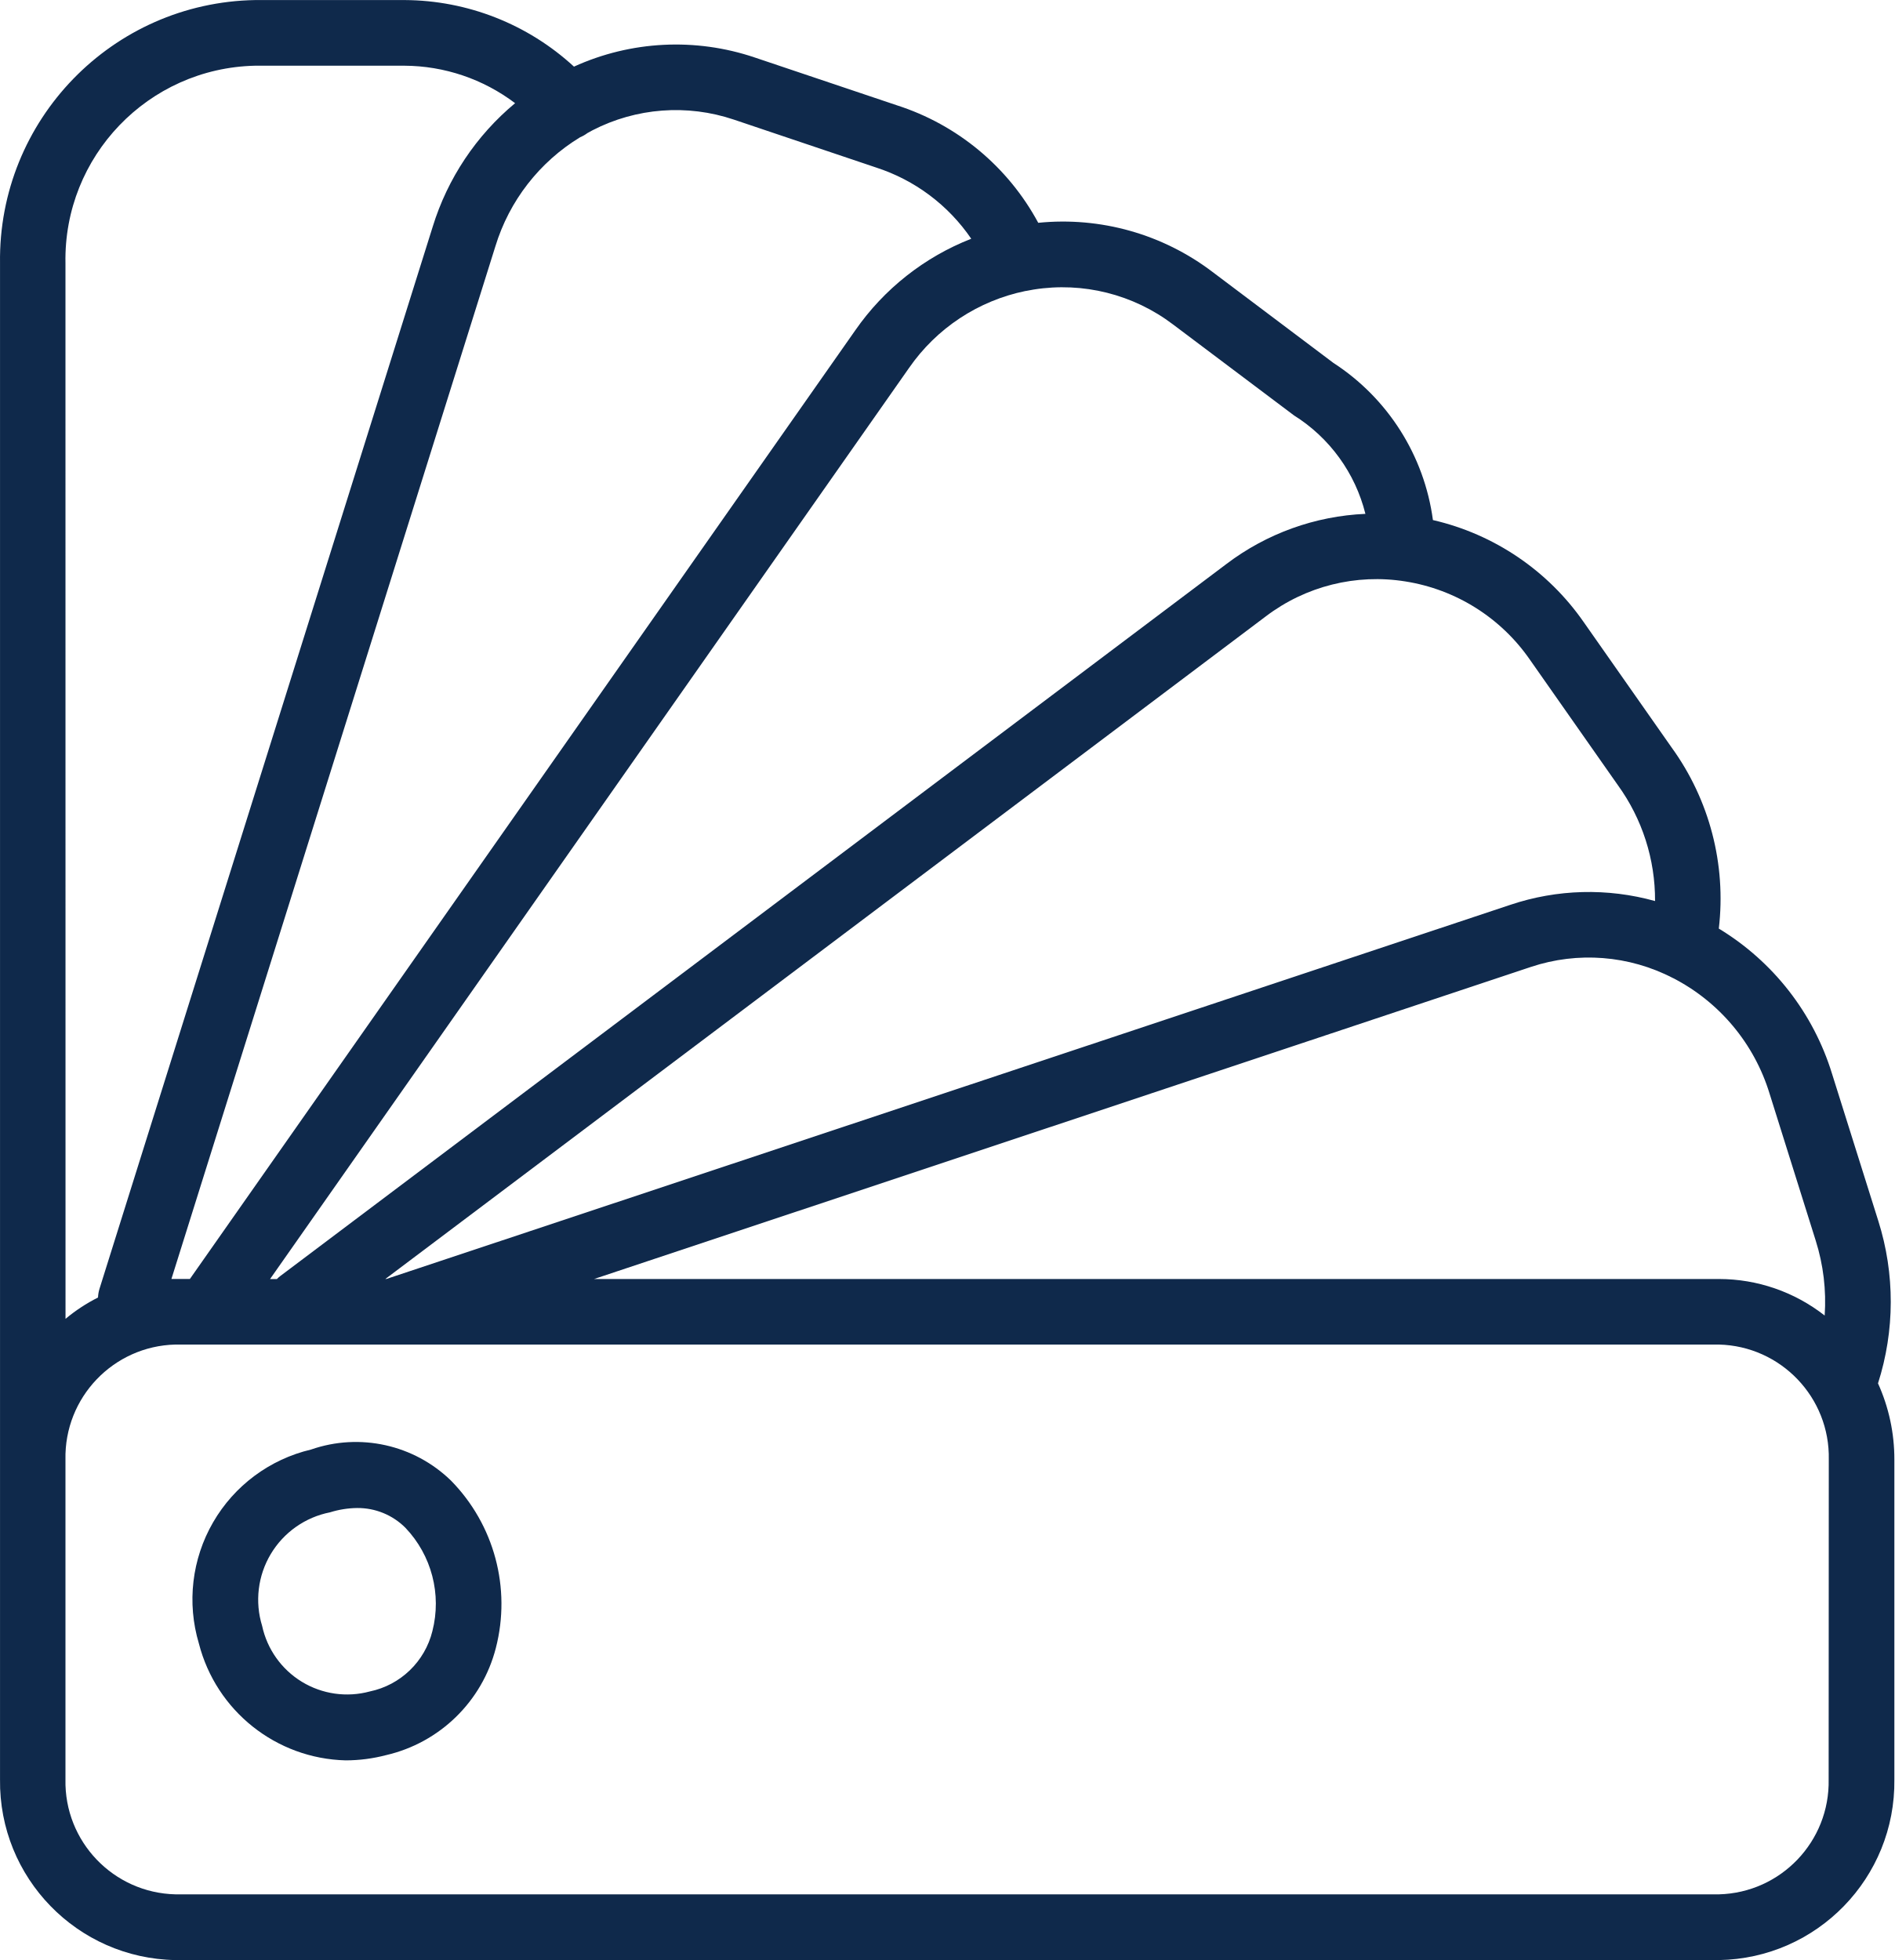
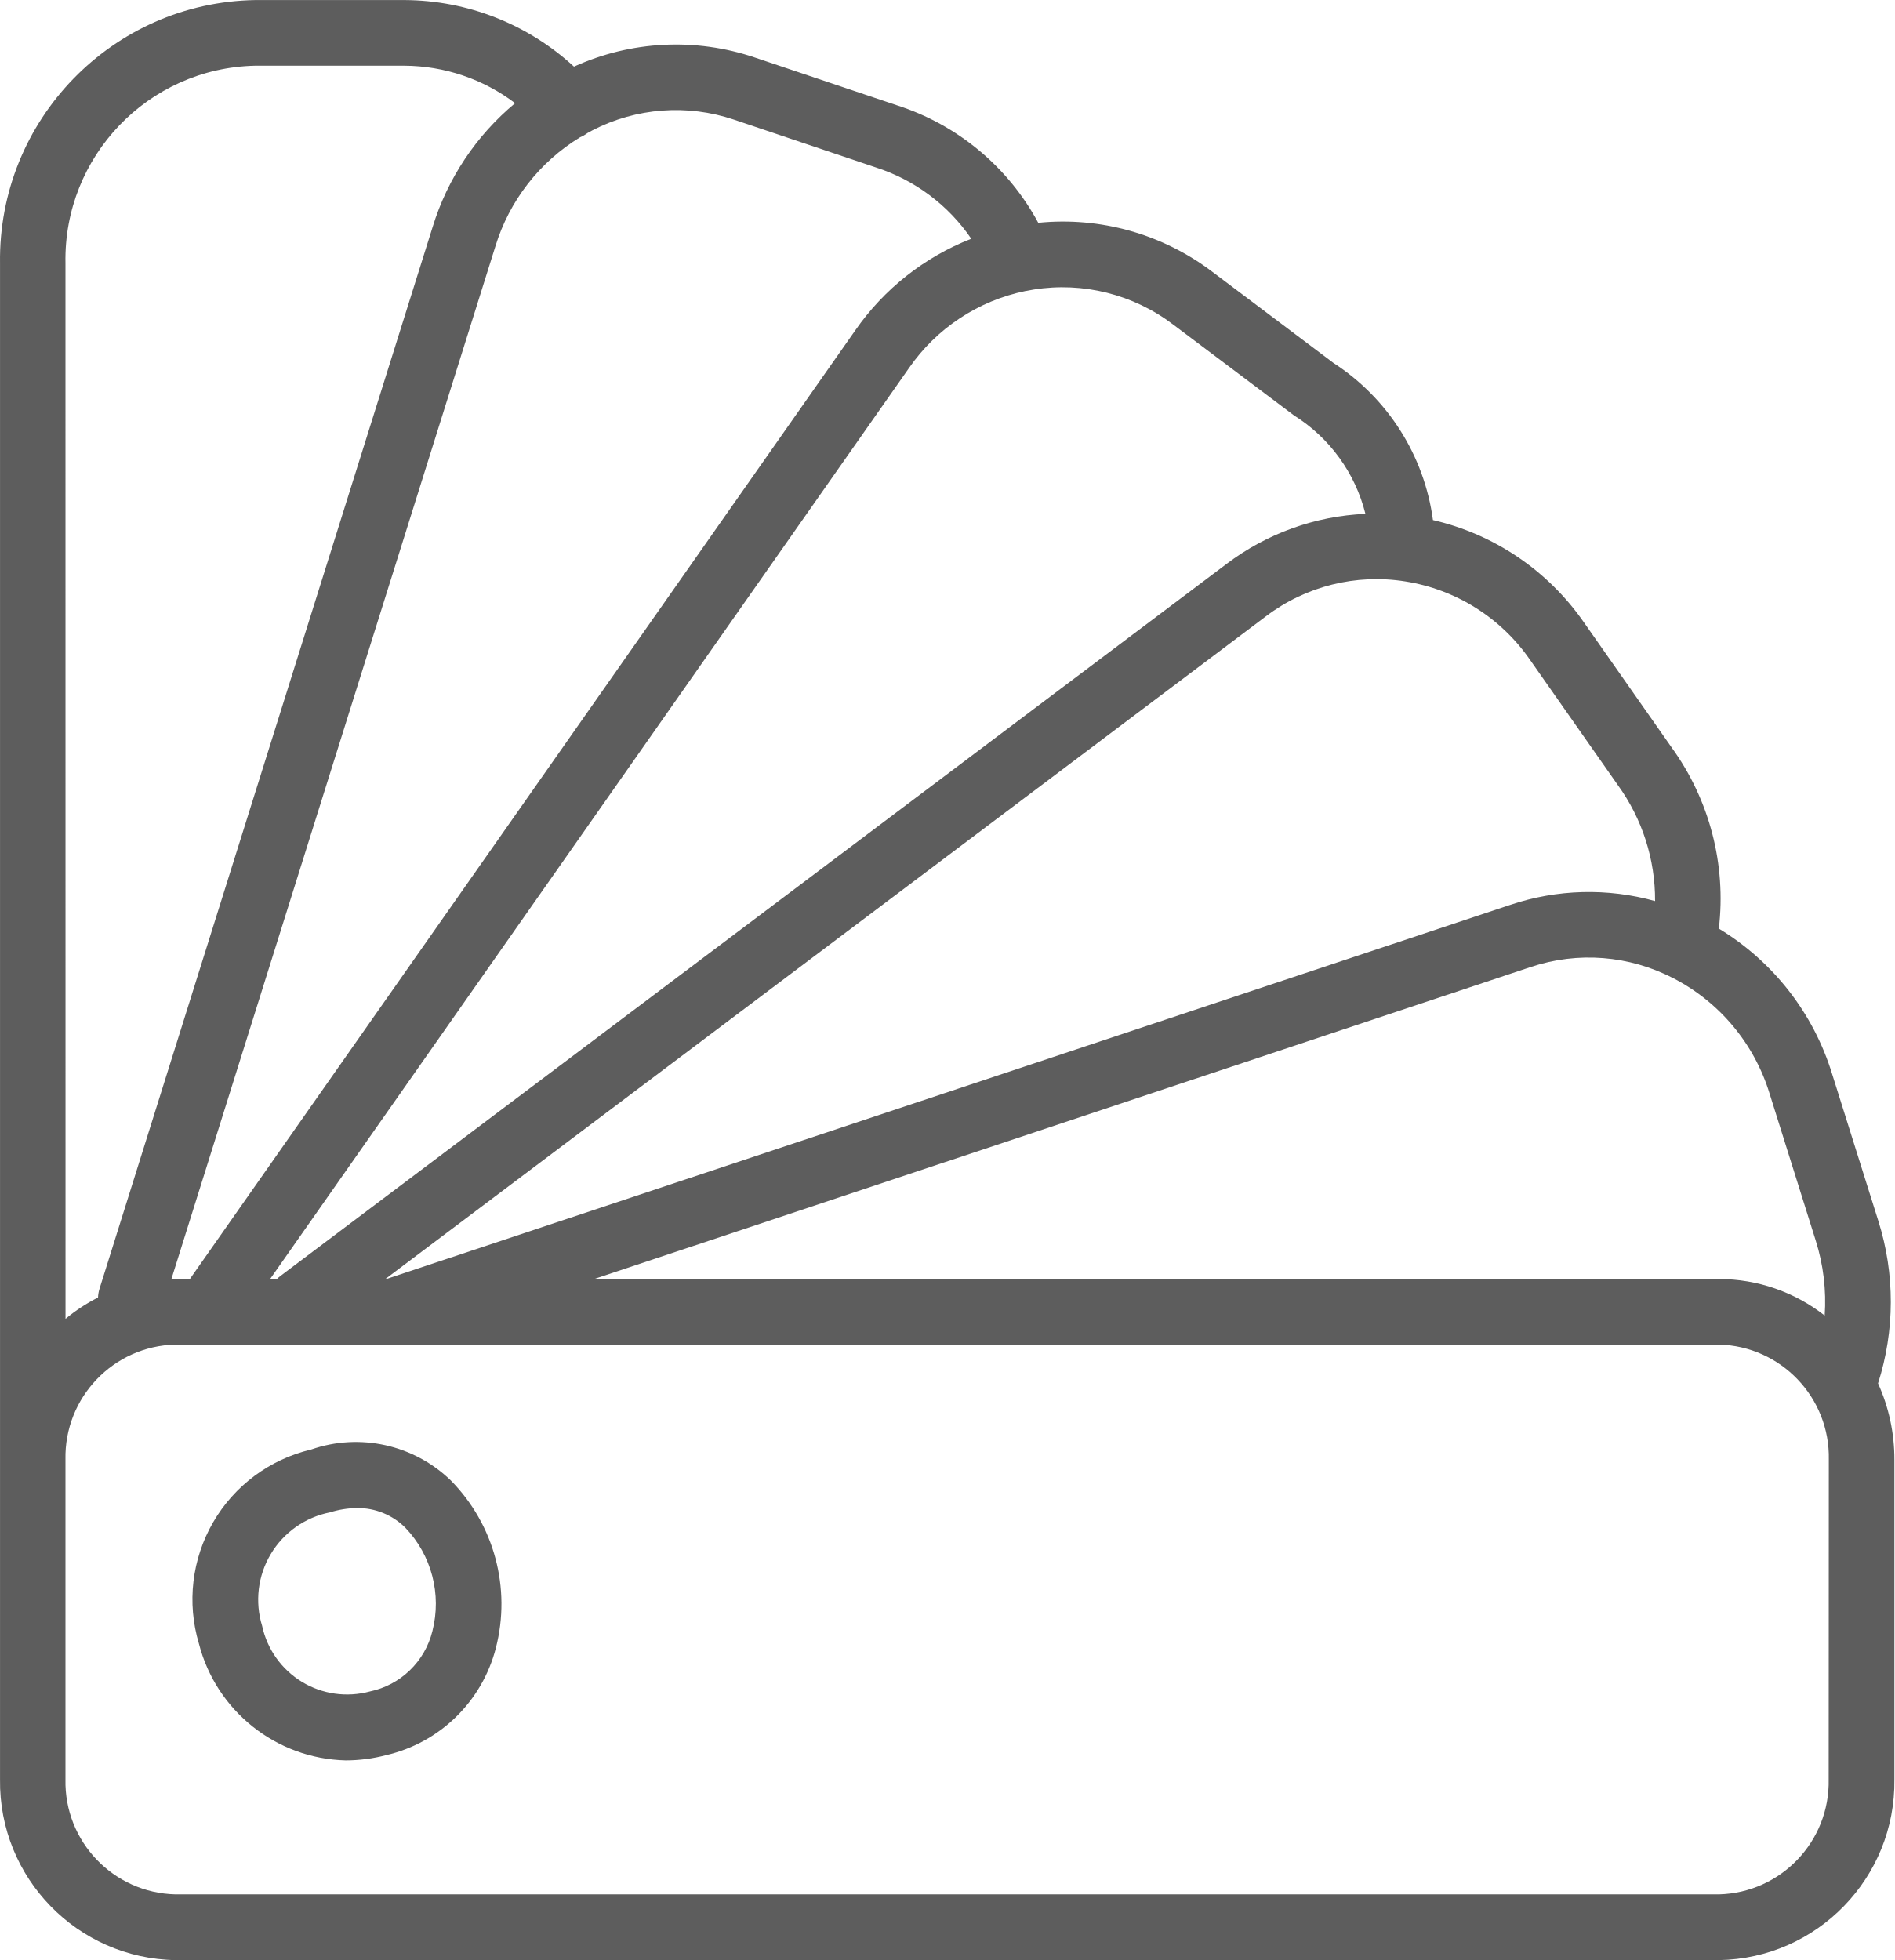
- <svg xmlns="http://www.w3.org/2000/svg" viewBox="0 0 68.094 70.454">
+ <svg xmlns="http://www.w3.org/2000/svg" viewBox="0 0 68.094 70.453">
  <defs>
-     <style>.a{fill:#0f294b;}.b{clip-path:url(#a);}</style>
+     <style>.a{fill:#5d5d5d;}.b{clip-path:url(#a);}</style>
    <clipPath id="a">
      <path class="a" d="M0,47.227H68.094V-23.227H0Z" transform="translate(0 23.227)" />
    </clipPath>
  </defs>
-   <g transform="translate(0 0)">
-     <g class="b" transform="translate(0 0)">
-       <g transform="translate(-0.002 0.001)">
-         <path class="a" d="M45.251,33.332a9.63,9.63,0,0,0,.012-5.836L43.6,22.208a9.291,9.291,0,0,0-4.071-5.223,9.259,9.259,0,0,0-1.7-6.515l-3.155-4.5A9.085,9.085,0,0,0,29.253,2.3,8,8,0,0,0,25.674-3.35L21.333-6.617a8.879,8.879,0,0,0-6.267-1.768,8.837,8.837,0,0,0-5.084-4.225L4.878-14.327a8.85,8.85,0,0,0-6.5.328,9.054,9.054,0,0,0-6.088-2.393h-5.366a9.332,9.332,0,0,0-9.176,9.461v54.5a6.414,6.414,0,0,0,6.312,6.494H39.53a6.412,6.412,0,0,0,6.309-6.494V36.074a6.607,6.607,0,0,0-.588-2.742M37.877,18.76a6.955,6.955,0,0,1,3.476,4.156L43.012,28.2a7.289,7.289,0,0,1,.322,2.694,6.161,6.161,0,0,0-3.8-1.313H-.9L32.778,18.362a6.577,6.577,0,0,1,5.1.4M28.261,4.506a6.717,6.717,0,0,1,4.483,2.821l3.155,4.5a7.039,7.039,0,0,1,1.338,4.168,8.859,8.859,0,0,0-5.205.137L-8.363,29.579H-8.4L23.25,5.759a6.57,6.57,0,0,1,5.011-1.253M14.608-5.934l.012,0c.094-.018.188-.036.282-.052a6.575,6.575,0,0,1,5.011,1.256l4.344,3.267a5.845,5.845,0,0,1,2.569,3.54,8.912,8.912,0,0,0-4.993,1.8l-34.015,25.6a.984.984,0,0,0-.118.106h-.246L10.422-3.168a6.739,6.739,0,0,1,4.186-2.766M-1.4-11.461a1.179,1.179,0,0,0,.261-.149c.061-.033.121-.067.182-.1a6.533,6.533,0,0,1,5.081-.385L9.23-10.375a6.6,6.6,0,0,1,3.428,2.563A9.124,9.124,0,0,0,8.49-4.521l-23.917,34.1h-.664L-4.447-7.539A6.974,6.974,0,0,1-1.4-11.461M-19.9-6.932a6.97,6.97,0,0,1,6.816-7.1h5.366a6.642,6.642,0,0,1,3.98,1.347A9.354,9.354,0,0,0-6.7-8.243l-11.978,38.18a1.223,1.223,0,0,0-.052.309,6.113,6.113,0,0,0-1.168.767Zm63.377,54.5A4.049,4.049,0,0,1,39.53,51.7H-15.943A4.049,4.049,0,0,1-19.9,47.567V36.074a4.052,4.052,0,0,1,3.952-4.137H39.53a4.052,4.052,0,0,1,3.952,4.137Z" transform="translate(22.255 16.393)" />
-       </g>
-       <g transform="translate(6.931 51.847)">
-         <path class="a" d="M2.848.173A5.534,5.534,0,0,0-1.183,7.146a5.591,5.591,0,0,0,5.278,4.2,5.77,5.77,0,0,0,1.45-.188A5.308,5.308,0,0,0,9.491,7.307,6.328,6.328,0,0,0,7.878,1.289,4.906,4.906,0,0,0,2.848.173M7.21,6.7A2.933,2.933,0,0,1,4.96,8.869a3.124,3.124,0,0,1-3.87-2.357A3.2,3.2,0,0,1,3.531,2.43a3.4,3.4,0,0,1,.977-.155,2.419,2.419,0,0,1,1.732.71A3.959,3.959,0,0,1,7.21,6.7" transform="translate(1.401 0.085)" />
-       </g>
+   <g class="b" transform="translate(0 0)">
+     <g transform="translate(-0.002 0.001)">
+       <path class="a" d="M45.251,33.332a9.63,9.63,0,0,0,.012-5.836L43.6,22.208a9.291,9.291,0,0,0-4.071-5.223,9.259,9.259,0,0,0-1.7-6.515l-3.155-4.5A9.085,9.085,0,0,0,29.253,2.3,8,8,0,0,0,25.674-3.35L21.333-6.617a8.879,8.879,0,0,0-6.267-1.768,8.837,8.837,0,0,0-5.084-4.225L4.878-14.327a8.85,8.85,0,0,0-6.5.328,9.054,9.054,0,0,0-6.088-2.393h-5.366a9.332,9.332,0,0,0-9.176,9.461v54.5a6.414,6.414,0,0,0,6.312,6.494H39.53a6.412,6.412,0,0,0,6.309-6.494V36.074a6.607,6.607,0,0,0-.588-2.742M37.877,18.76a6.955,6.955,0,0,1,3.476,4.156L43.012,28.2a7.289,7.289,0,0,1,.322,2.694,6.161,6.161,0,0,0-3.8-1.313H-.9L32.778,18.362a6.577,6.577,0,0,1,5.1.4M28.261,4.506a6.717,6.717,0,0,1,4.483,2.821l3.155,4.5a7.039,7.039,0,0,1,1.338,4.168,8.859,8.859,0,0,0-5.205.137L-8.363,29.579H-8.4L23.25,5.759a6.57,6.57,0,0,1,5.011-1.253M14.608-5.934l.012,0c.094-.018.188-.036.282-.052a6.575,6.575,0,0,1,5.011,1.256l4.344,3.267a5.845,5.845,0,0,1,2.569,3.54,8.912,8.912,0,0,0-4.993,1.8l-34.015,25.6a.984.984,0,0,0-.118.106h-.246L10.422-3.168a6.739,6.739,0,0,1,4.186-2.766M-1.4-11.461a1.179,1.179,0,0,0,.261-.149c.061-.033.121-.067.182-.1a6.533,6.533,0,0,1,5.081-.385L9.23-10.375a6.6,6.6,0,0,1,3.428,2.563A9.124,9.124,0,0,0,8.49-4.521l-23.917,34.1h-.664L-4.447-7.539A6.974,6.974,0,0,1-1.4-11.461M-19.9-6.932a6.97,6.97,0,0,1,6.816-7.1h5.366a6.642,6.642,0,0,1,3.98,1.347A9.354,9.354,0,0,0-6.7-8.243l-11.978,38.18a1.223,1.223,0,0,0-.052.309,6.113,6.113,0,0,0-1.168.767Zm63.377,54.5A4.049,4.049,0,0,1,39.53,51.7H-15.943A4.049,4.049,0,0,1-19.9,47.567V36.074a4.052,4.052,0,0,1,3.952-4.137H39.53a4.052,4.052,0,0,1,3.952,4.137Z" transform="translate(22.255 16.393)" />
+     </g>
+     <g transform="translate(6.931 51.847)">
+       <path class="a" d="M2.848.173A5.534,5.534,0,0,0-1.183,7.146a5.591,5.591,0,0,0,5.278,4.2,5.77,5.77,0,0,0,1.45-.188A5.308,5.308,0,0,0,9.491,7.307,6.328,6.328,0,0,0,7.878,1.289,4.906,4.906,0,0,0,2.848.173M7.21,6.7A2.933,2.933,0,0,1,4.96,8.869a3.124,3.124,0,0,1-3.87-2.357A3.2,3.2,0,0,1,3.531,2.43a3.4,3.4,0,0,1,.977-.155,2.419,2.419,0,0,1,1.732.71A3.959,3.959,0,0,1,7.21,6.7" transform="translate(1.401 0.085)" />
    </g>
  </g>
</svg>
